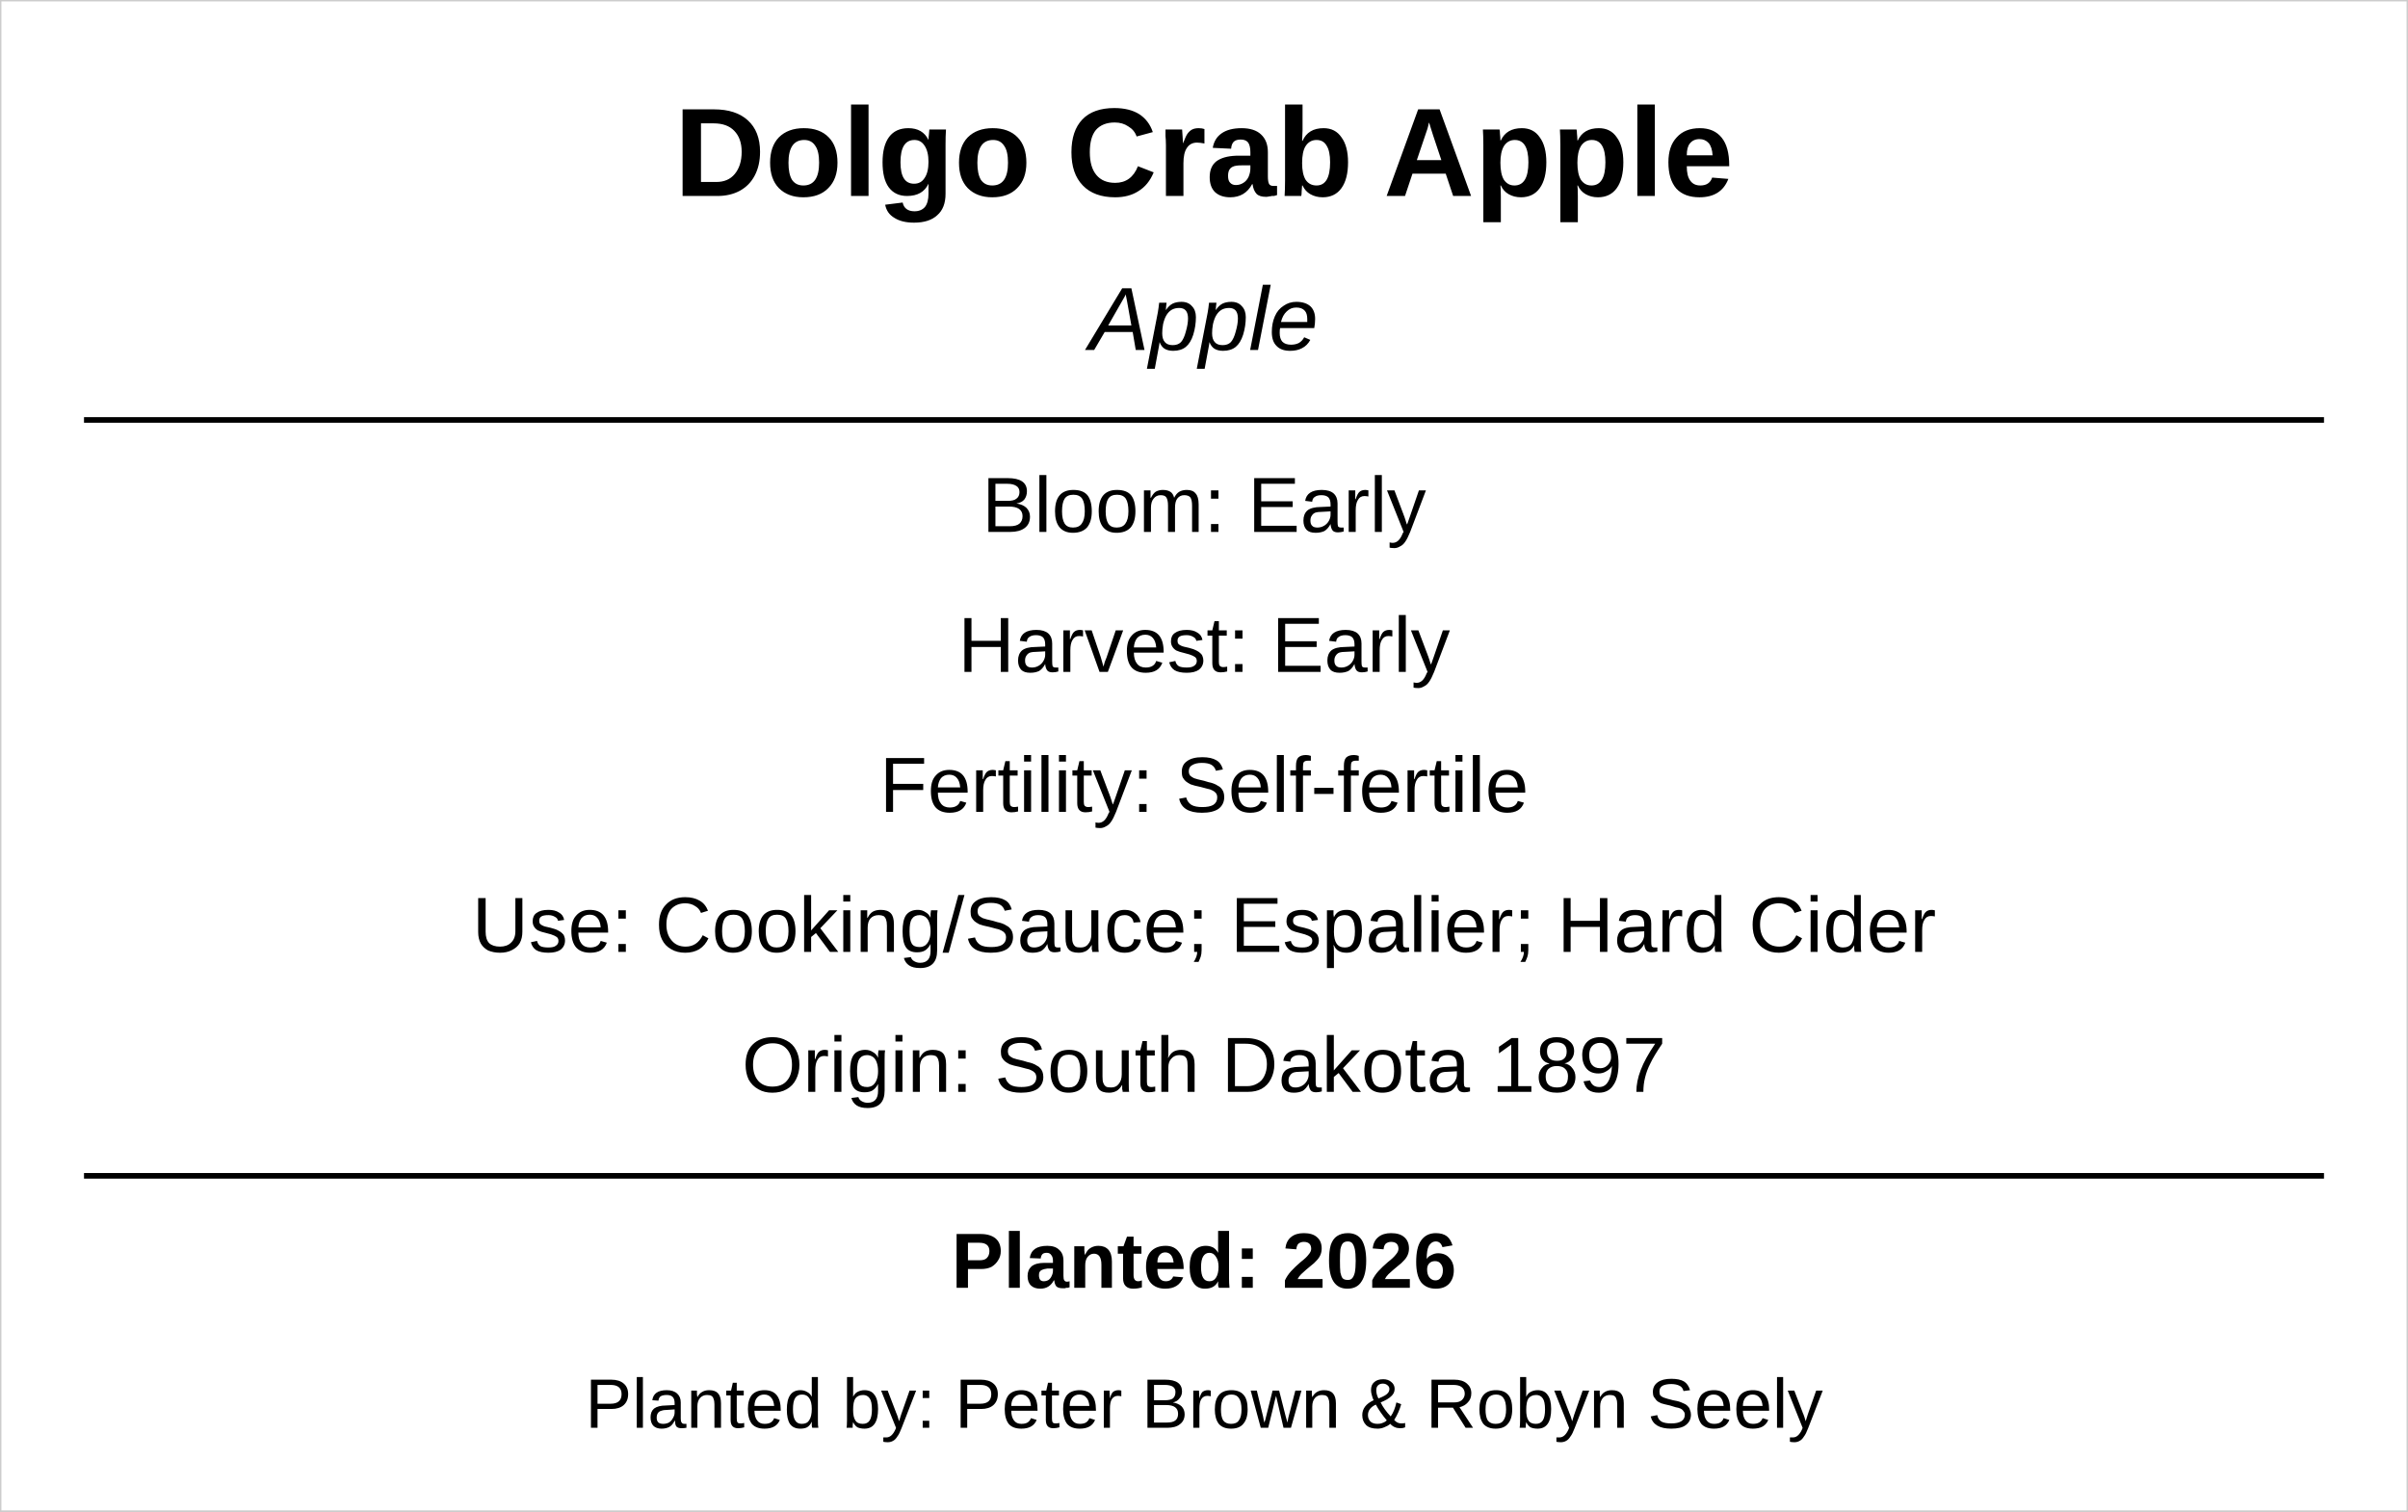
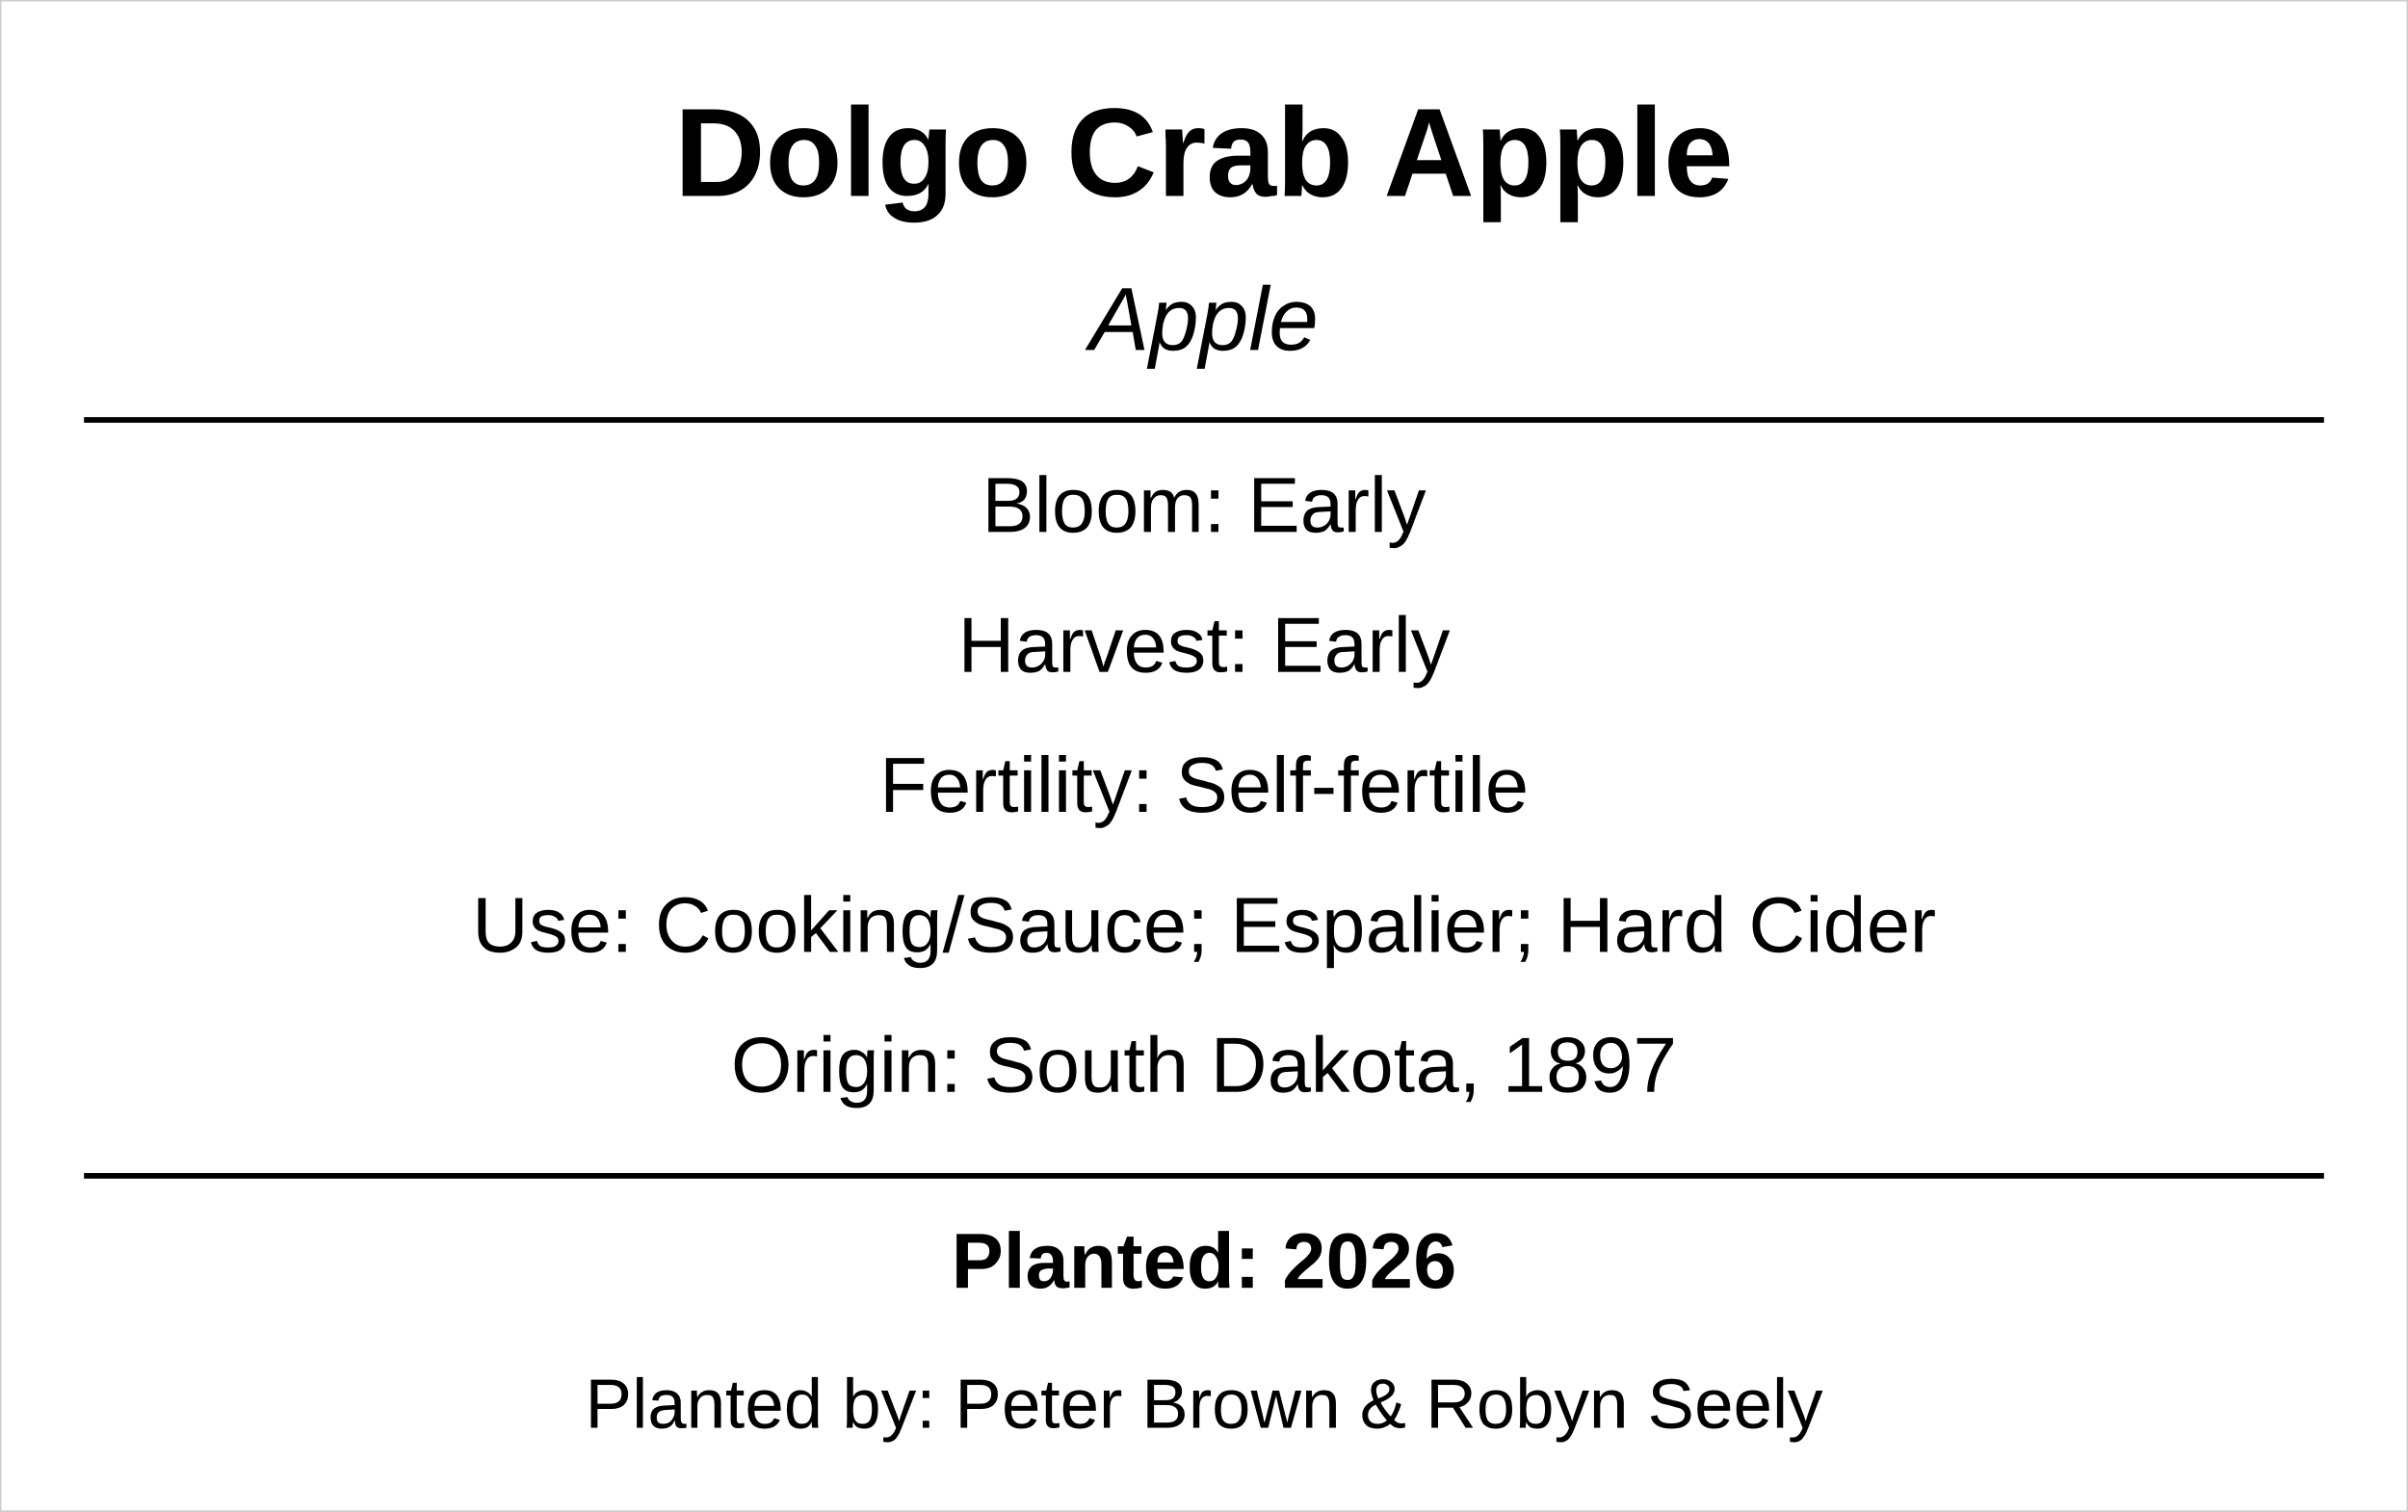
<svg xmlns="http://www.w3.org/2000/svg" width="86mm" height="54mm" viewBox="0 0 86 54">
  <rect x="0" y="0" width="86" height="54" fill="none" stroke="#cccccc" stroke-width="0.1" />
  <text x="43.0" y="7" font-family="Arial, Helvetica, sans-serif" font-size="4.5" font-weight="bold" text-anchor="middle" fill="black">Dolgo Crab Apple</text>
  <text x="43.0" y="12.5" font-family="Arial, Helvetica, sans-serif" font-size="3.2" font-style="italic" text-anchor="middle" fill="black">Apple</text>
  <line x1="3" y1="15" x2="83" y2="15" stroke="black" stroke-width="0.2" />
  <text x="43.0" y="19" font-family="Arial, Helvetica, sans-serif" font-size="2.8" text-anchor="middle" fill="black">Bloom: Early</text>
  <text x="43.0" y="24" font-family="Arial, Helvetica, sans-serif" font-size="2.8" text-anchor="middle" fill="black">Harvest: Early</text>
  <text x="43.0" y="29" font-family="Arial, Helvetica, sans-serif" font-size="2.8" text-anchor="middle" fill="black">Fertility: Self-fertile</text>
  <text x="43.0" y="34" font-family="Arial, Helvetica, sans-serif" font-size="2.8" text-anchor="middle" fill="black">Use: Cooking/Sauce; Espalier; Hard Cider</text>
-   <text x="43.0" y="39" font-family="Arial, Helvetica, sans-serif" font-size="2.8" text-anchor="middle" fill="black">Origin: South Dakota 1897</text>
+   <text x="43.0" y="39" font-family="Arial, Helvetica, sans-serif" font-size="2.8" text-anchor="middle" fill="black">Origin: South Dakota, 1897</text>
  <line x1="3" y1="42" x2="83" y2="42" stroke="black" stroke-width="0.2" />
  <text x="43.0" y="46" font-family="Arial, Helvetica, sans-serif" font-size="2.8" font-weight="bold" text-anchor="middle" fill="black">Planted: 2026</text>
  <text x="43.0" y="51" font-family="Arial, Helvetica, sans-serif" font-size="2.5" text-anchor="middle" fill="black">Planted by: Peter Brown &amp; Robyn Seely</text>
</svg>
